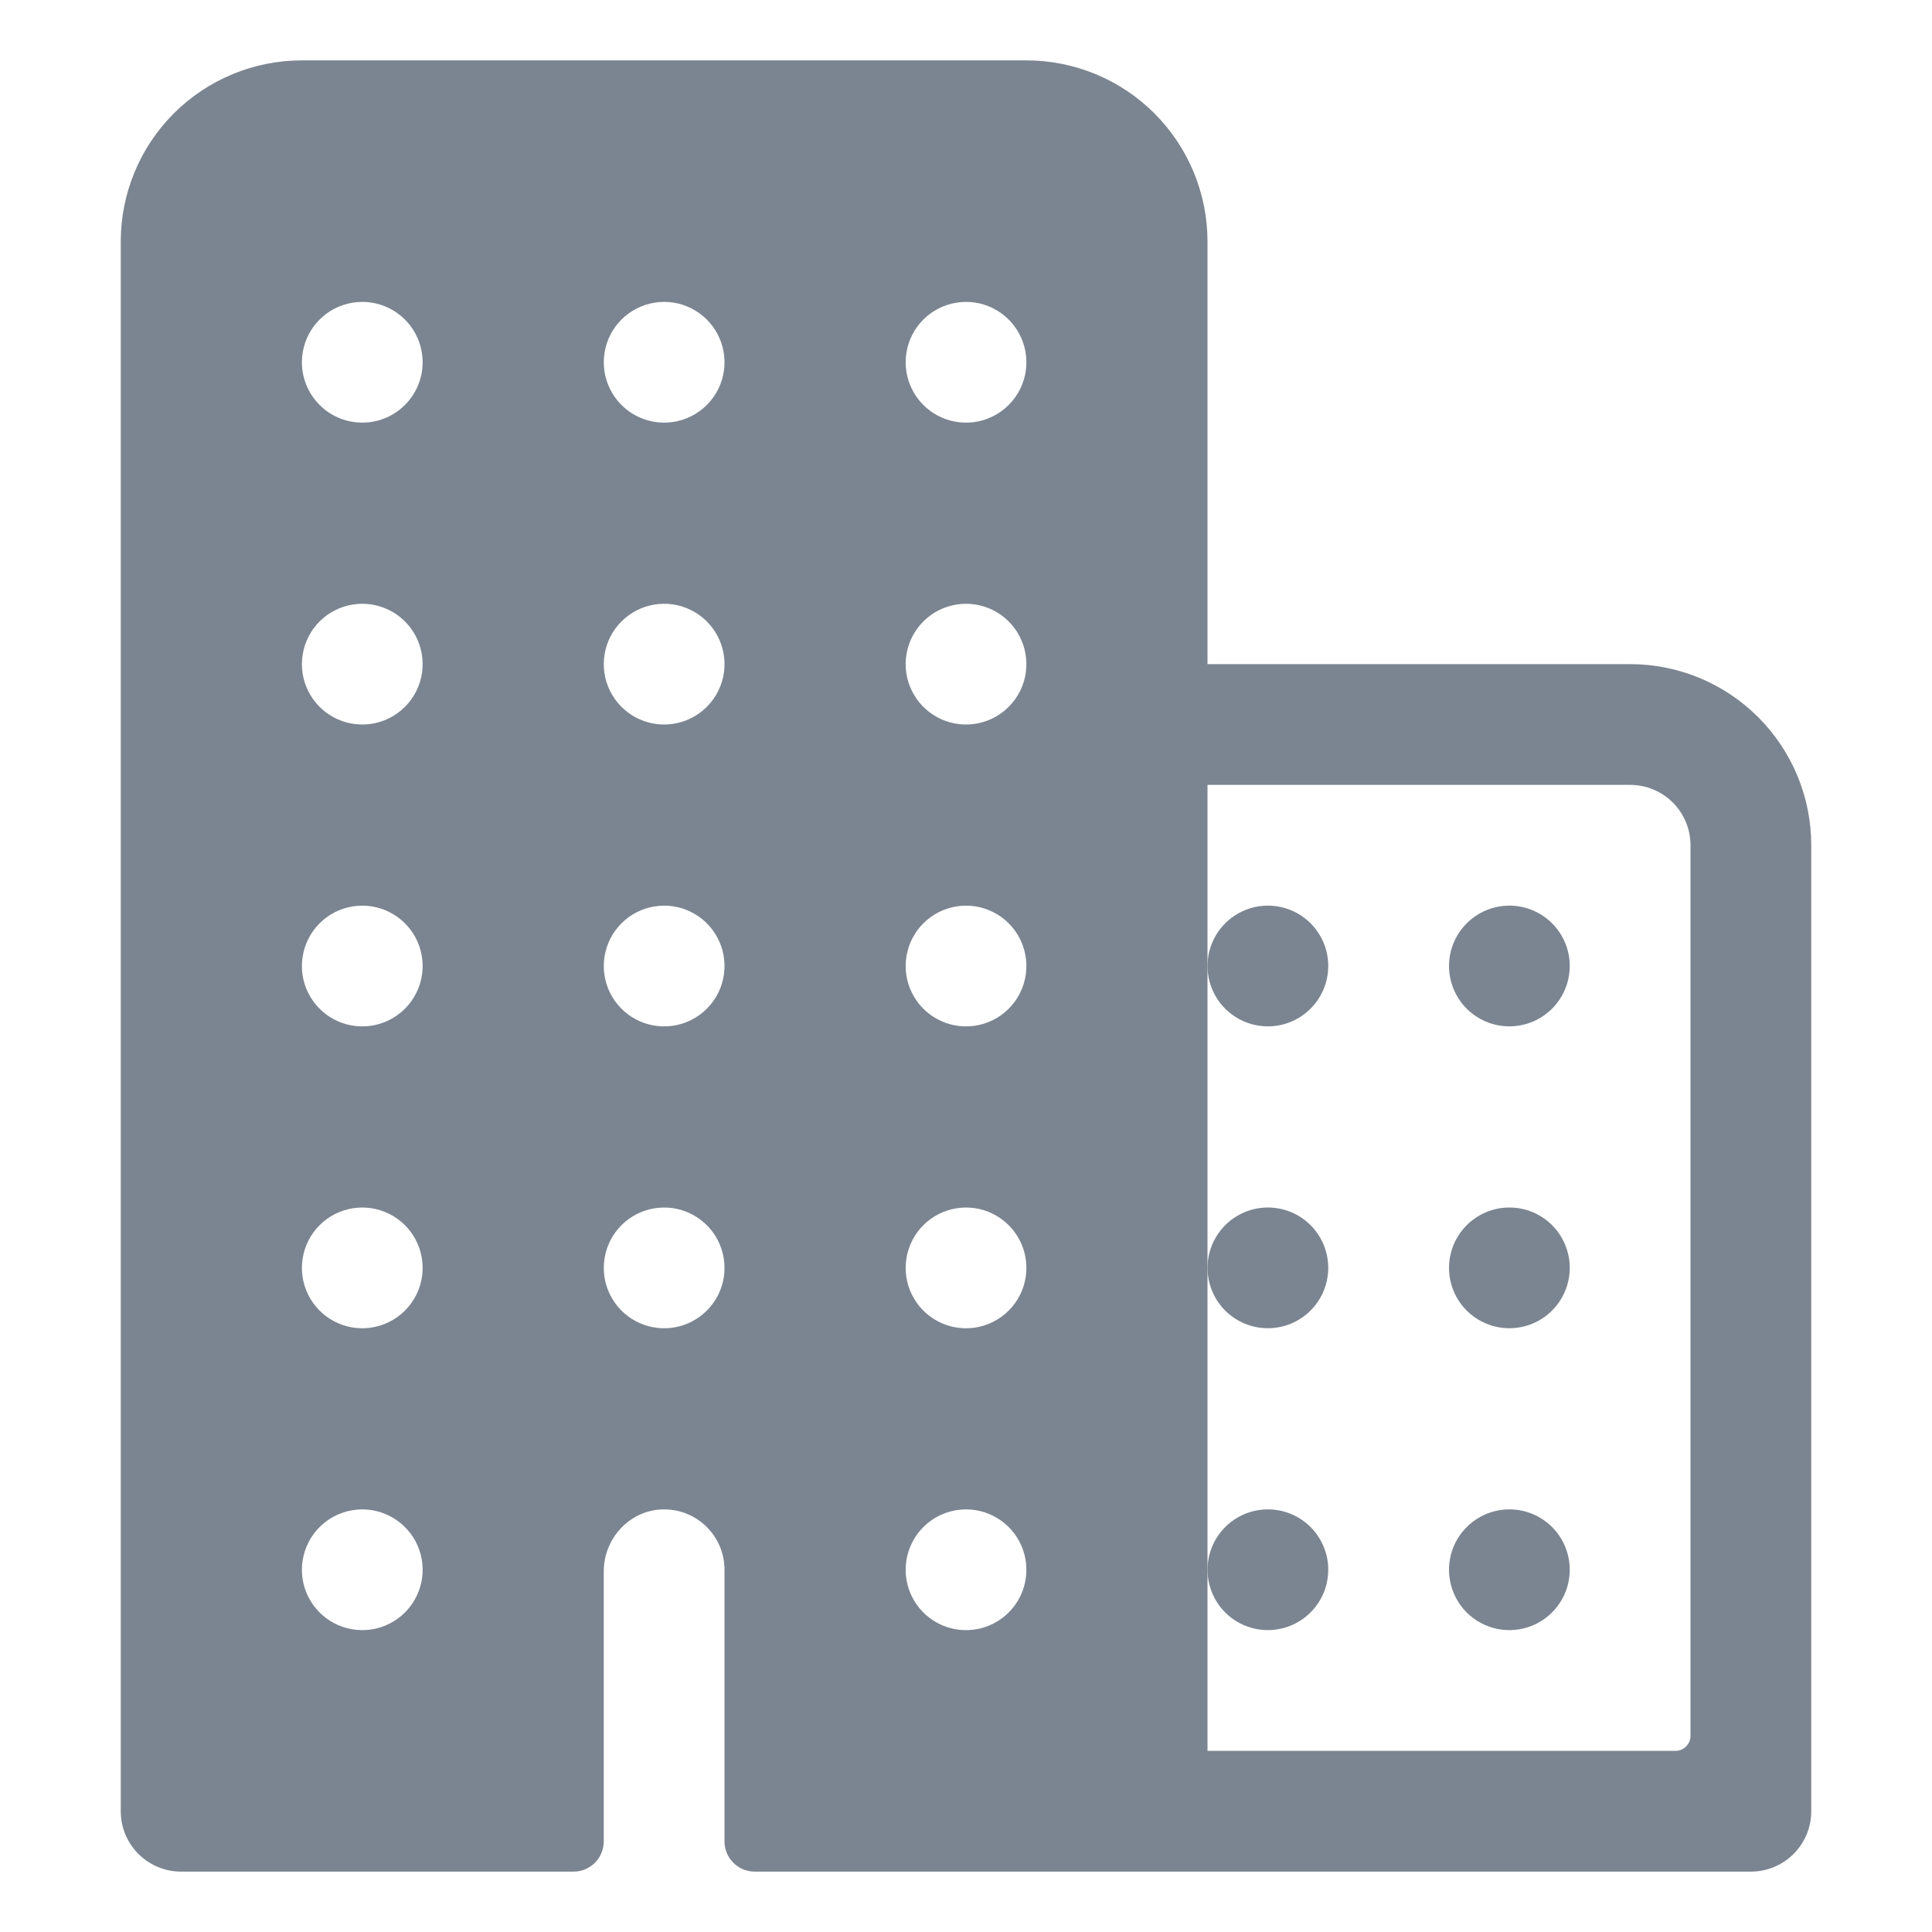
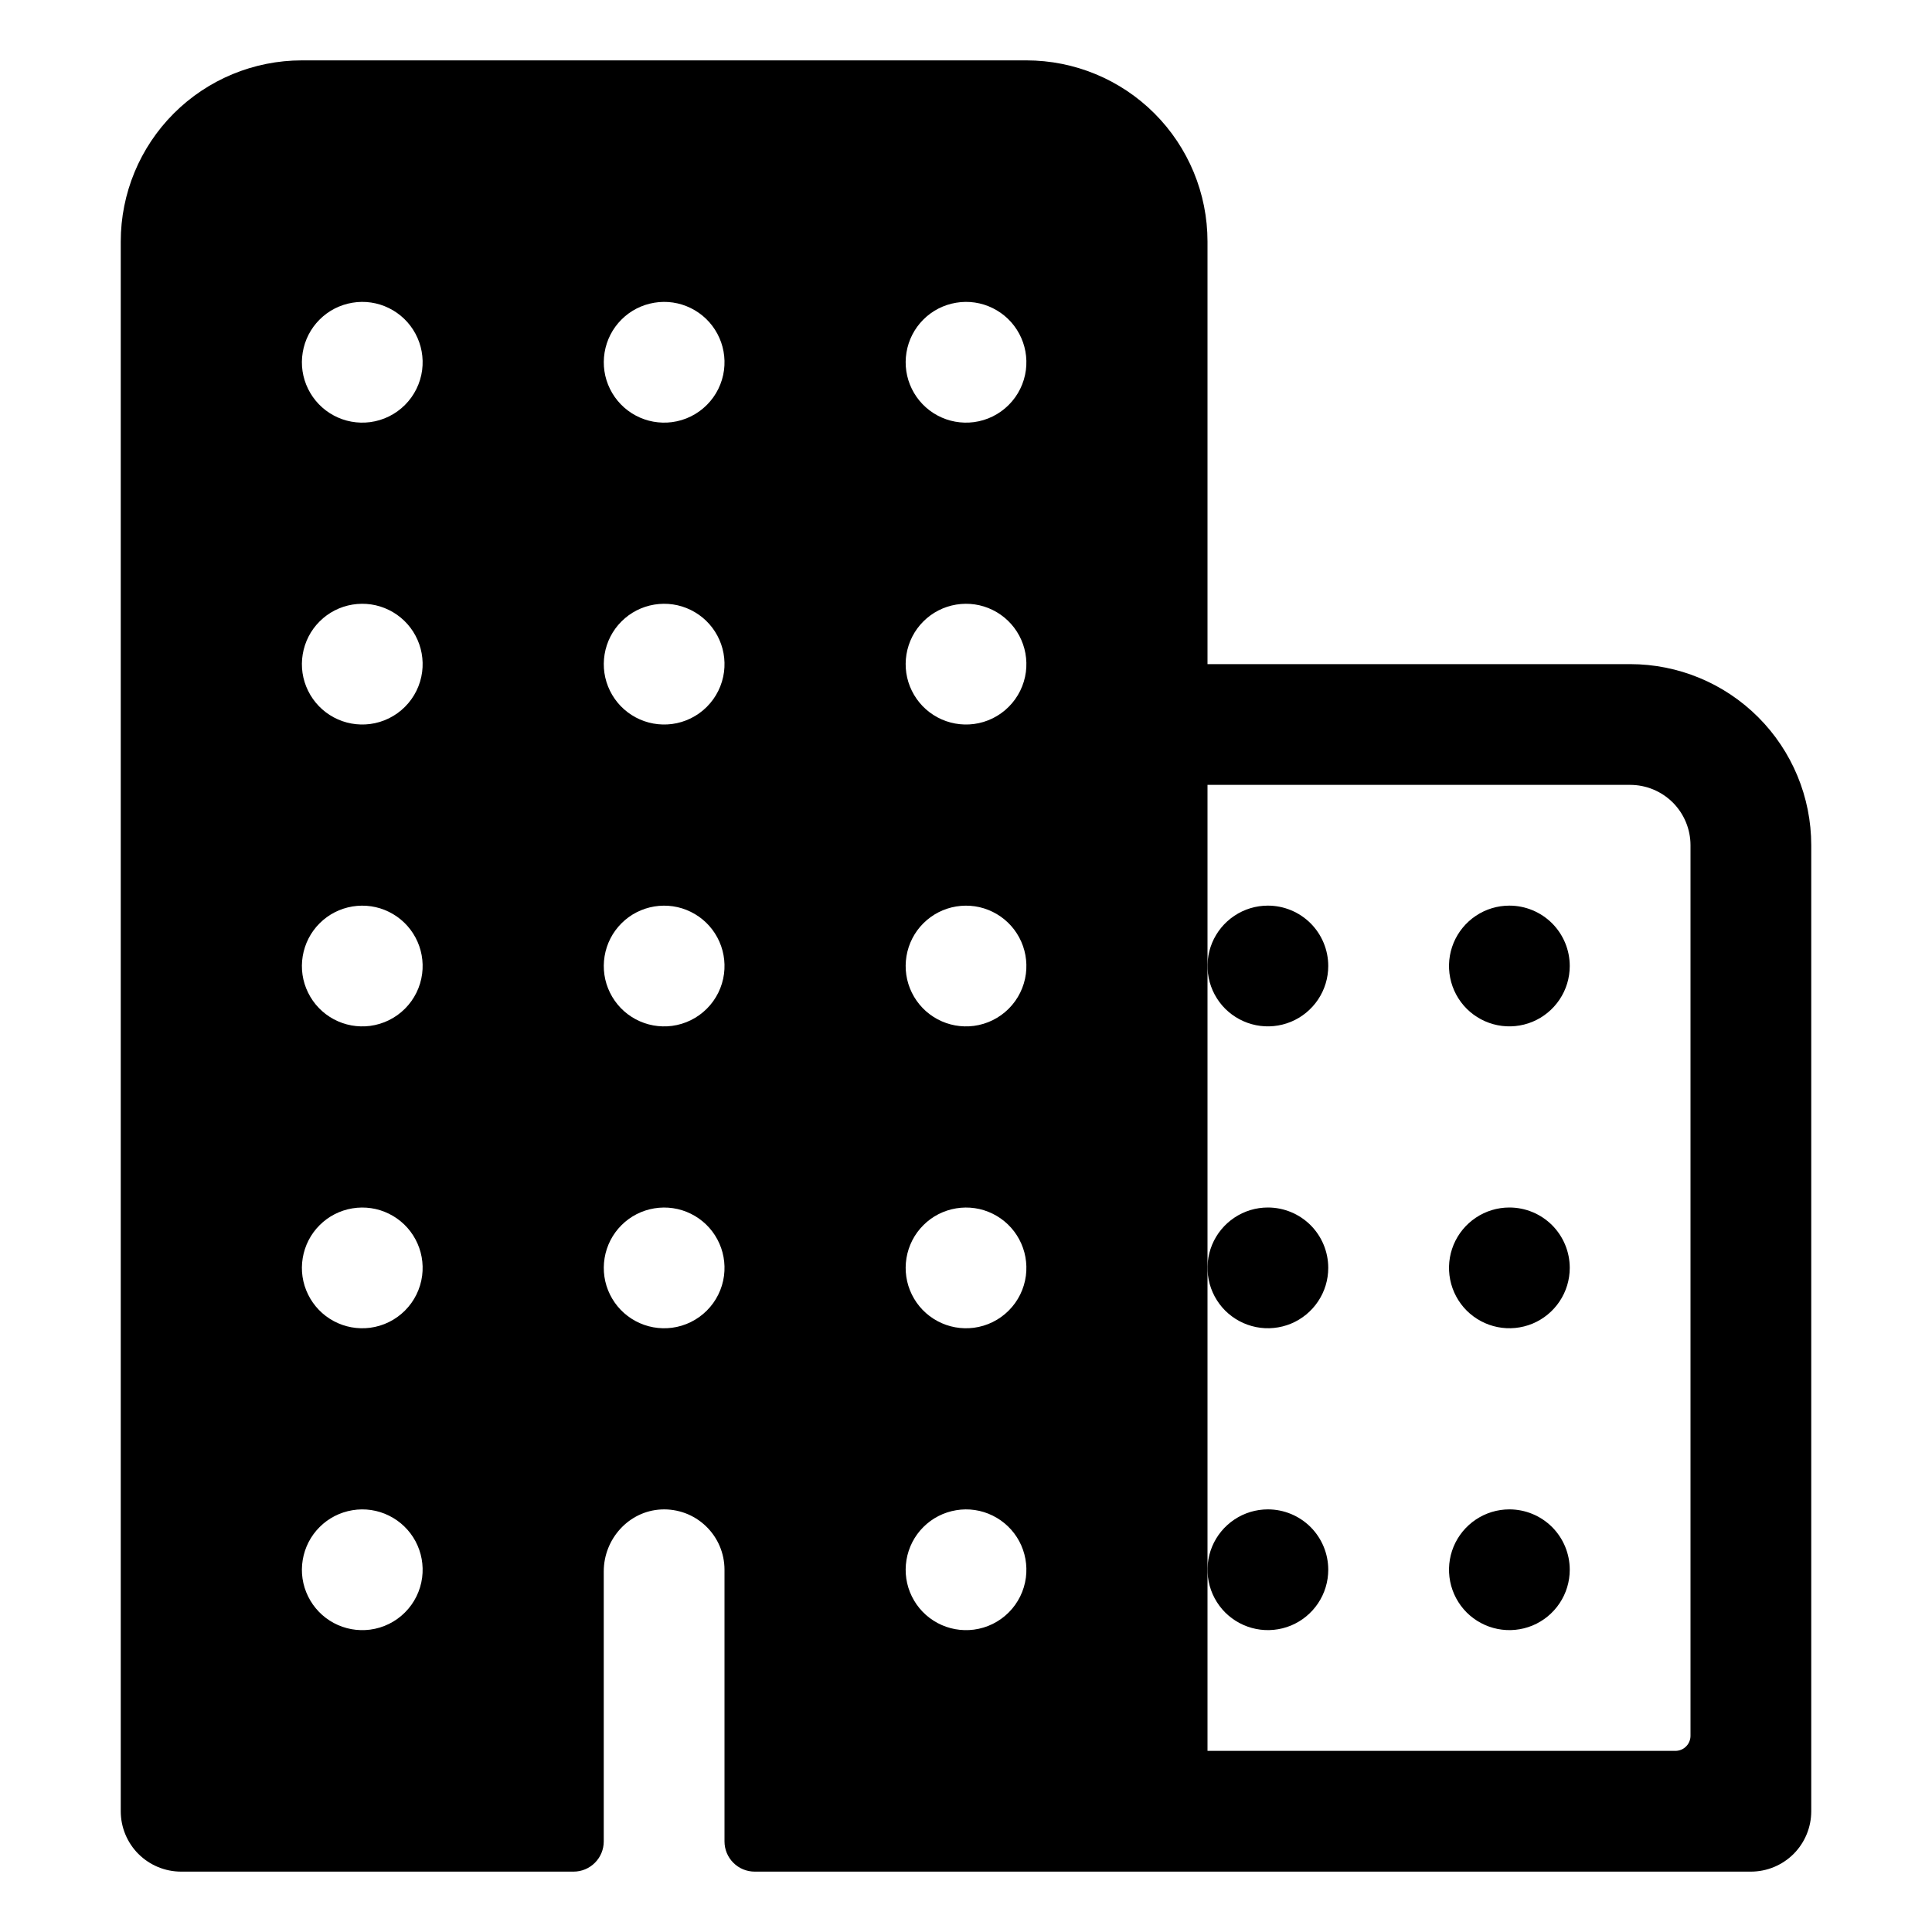
- <svg xmlns="http://www.w3.org/2000/svg" width="48" height="48" viewBox="0 0 48 48" fill="none">
-   <path d="M40.5 16.5H30V6C30 4.807 29.526 3.662 28.682 2.818C27.838 1.974 26.694 1.5 25.5 1.5H7.5C6.307 1.5 5.162 1.974 4.318 2.818C3.474 3.662 3 4.807 3 6V45C3 45.398 3.158 45.779 3.439 46.061C3.721 46.342 4.102 46.5 4.5 46.5H14.25C14.449 46.5 14.64 46.421 14.78 46.28C14.921 46.14 15 45.949 15 45.75V39.042C15 38.235 15.621 37.542 16.428 37.502C16.631 37.492 16.833 37.524 17.024 37.594C17.214 37.665 17.388 37.774 17.535 37.914C17.682 38.054 17.799 38.223 17.879 38.409C17.959 38.596 18 38.797 18 39V45.75C18 45.949 18.079 46.14 18.22 46.28C18.36 46.421 18.551 46.5 18.75 46.5H43.5C43.898 46.5 44.279 46.342 44.561 46.061C44.842 45.779 45 45.398 45 45V21C45 19.806 44.526 18.662 43.682 17.818C42.838 16.974 41.694 16.5 40.5 16.5ZM9.195 40.488C8.884 40.528 8.569 40.471 8.293 40.323C8.016 40.175 7.793 39.944 7.655 39.663C7.516 39.382 7.469 39.065 7.521 38.756C7.572 38.447 7.718 38.161 7.94 37.94C8.161 37.718 8.447 37.572 8.756 37.521C9.065 37.469 9.382 37.516 9.663 37.655C9.944 37.793 10.175 38.016 10.323 38.292C10.471 38.569 10.528 38.884 10.488 39.195C10.445 39.523 10.295 39.827 10.061 40.061C9.827 40.295 9.523 40.445 9.195 40.488ZM9.195 32.988C8.884 33.028 8.569 32.971 8.293 32.823C8.016 32.675 7.793 32.444 7.655 32.163C7.516 31.882 7.469 31.565 7.521 31.256C7.572 30.947 7.718 30.661 7.94 30.44C8.161 30.218 8.447 30.072 8.756 30.021C9.065 29.97 9.382 30.016 9.663 30.155C9.944 30.293 10.175 30.516 10.323 30.793C10.471 31.069 10.528 31.384 10.488 31.695C10.445 32.023 10.295 32.327 10.061 32.561C9.827 32.795 9.523 32.945 9.195 32.988ZM9.195 25.488C8.884 25.528 8.569 25.471 8.293 25.323C8.016 25.175 7.793 24.944 7.655 24.663C7.516 24.382 7.469 24.065 7.521 23.756C7.572 23.447 7.718 23.161 7.94 22.94C8.161 22.718 8.447 22.572 8.756 22.521C9.065 22.47 9.382 22.516 9.663 22.655C9.944 22.793 10.175 23.016 10.323 23.293C10.471 23.569 10.528 23.884 10.488 24.195C10.445 24.523 10.295 24.827 10.061 25.061C9.827 25.295 9.523 25.445 9.195 25.488ZM9.195 17.988C8.884 18.028 8.569 17.971 8.293 17.823C8.016 17.675 7.793 17.444 7.655 17.163C7.516 16.882 7.469 16.565 7.521 16.256C7.572 15.947 7.718 15.661 7.94 15.44C8.161 15.218 8.447 15.072 8.756 15.021C9.065 14.97 9.382 15.016 9.663 15.155C9.944 15.293 10.175 15.516 10.323 15.793C10.471 16.069 10.528 16.384 10.488 16.695C10.445 17.023 10.295 17.327 10.061 17.561C9.827 17.795 9.523 17.945 9.195 17.988ZM9.195 10.488C8.884 10.528 8.569 10.471 8.293 10.323C8.016 10.175 7.793 9.944 7.655 9.663C7.516 9.382 7.469 9.065 7.521 8.756C7.572 8.447 7.718 8.161 7.94 7.94C8.161 7.718 8.447 7.572 8.756 7.521C9.065 7.469 9.382 7.516 9.663 7.655C9.944 7.793 10.175 8.016 10.323 8.293C10.471 8.569 10.528 8.884 10.488 9.195C10.445 9.523 10.295 9.827 10.061 10.061C9.827 10.295 9.523 10.445 9.195 10.488ZM16.695 32.988C16.384 33.028 16.069 32.971 15.793 32.823C15.516 32.675 15.293 32.444 15.155 32.163C15.016 31.882 14.97 31.565 15.021 31.256C15.072 30.947 15.218 30.661 15.44 30.44C15.661 30.218 15.947 30.072 16.256 30.021C16.565 29.97 16.882 30.016 17.163 30.155C17.444 30.293 17.675 30.516 17.823 30.793C17.971 31.069 18.028 31.384 17.988 31.695C17.945 32.023 17.795 32.327 17.561 32.561C17.327 32.795 17.023 32.945 16.695 32.988ZM16.695 25.488C16.384 25.528 16.069 25.471 15.793 25.323C15.516 25.175 15.293 24.944 15.155 24.663C15.016 24.382 14.97 24.065 15.021 23.756C15.072 23.447 15.218 23.161 15.44 22.94C15.661 22.718 15.947 22.572 16.256 22.521C16.565 22.47 16.882 22.516 17.163 22.655C17.444 22.793 17.675 23.016 17.823 23.293C17.971 23.569 18.028 23.884 17.988 24.195C17.945 24.523 17.795 24.827 17.561 25.061C17.327 25.295 17.023 25.445 16.695 25.488ZM16.695 17.988C16.384 18.028 16.069 17.971 15.793 17.823C15.516 17.675 15.293 17.444 15.155 17.163C15.016 16.882 14.97 16.565 15.021 16.256C15.072 15.947 15.218 15.661 15.44 15.44C15.661 15.218 15.947 15.072 16.256 15.021C16.565 14.97 16.882 15.016 17.163 15.155C17.444 15.293 17.675 15.516 17.823 15.793C17.971 16.069 18.028 16.384 17.988 16.695C17.945 17.023 17.795 17.327 17.561 17.561C17.327 17.795 17.023 17.945 16.695 17.988ZM16.695 10.488C16.384 10.528 16.069 10.471 15.793 10.323C15.516 10.175 15.293 9.944 15.155 9.663C15.016 9.382 14.97 9.065 15.021 8.756C15.072 8.447 15.218 8.161 15.44 7.94C15.661 7.718 15.947 7.572 16.256 7.521C16.565 7.469 16.882 7.516 17.163 7.655C17.444 7.793 17.675 8.016 17.823 8.293C17.971 8.569 18.028 8.884 17.988 9.195C17.945 9.523 17.795 9.827 17.561 10.061C17.327 10.295 17.023 10.445 16.695 10.488ZM24.195 40.488C23.884 40.528 23.569 40.471 23.293 40.323C23.016 40.175 22.793 39.944 22.655 39.663C22.516 39.382 22.47 39.065 22.521 38.756C22.572 38.447 22.718 38.161 22.94 37.94C23.161 37.718 23.447 37.572 23.756 37.521C24.065 37.469 24.382 37.516 24.663 37.655C24.944 37.793 25.175 38.016 25.323 38.292C25.471 38.569 25.528 38.884 25.488 39.195C25.445 39.523 25.295 39.827 25.061 40.061C24.827 40.295 24.523 40.445 24.195 40.488ZM24.195 32.988C23.884 33.028 23.569 32.971 23.293 32.823C23.016 32.675 22.793 32.444 22.655 32.163C22.516 31.882 22.47 31.565 22.521 31.256C22.572 30.947 22.718 30.661 22.94 30.44C23.161 30.218 23.447 30.072 23.756 30.021C24.065 29.97 24.382 30.016 24.663 30.155C24.944 30.293 25.175 30.516 25.323 30.793C25.471 31.069 25.528 31.384 25.488 31.695C25.445 32.023 25.295 32.327 25.061 32.561C24.827 32.795 24.523 32.945 24.195 32.988ZM24.195 25.488C23.884 25.528 23.569 25.471 23.293 25.323C23.016 25.175 22.793 24.944 22.655 24.663C22.516 24.382 22.47 24.065 22.521 23.756C22.572 23.447 22.718 23.161 22.94 22.94C23.161 22.718 23.447 22.572 23.756 22.521C24.065 22.47 24.382 22.516 24.663 22.655C24.944 22.793 25.175 23.016 25.323 23.293C25.471 23.569 25.528 23.884 25.488 24.195C25.445 24.523 25.295 24.827 25.061 25.061C24.827 25.295 24.523 25.445 24.195 25.488ZM24.195 17.988C23.884 18.028 23.569 17.971 23.293 17.823C23.016 17.675 22.793 17.444 22.655 17.163C22.516 16.882 22.47 16.565 22.521 16.256C22.572 15.947 22.718 15.661 22.94 15.44C23.161 15.218 23.447 15.072 23.756 15.021C24.065 14.97 24.382 15.016 24.663 15.155C24.944 15.293 25.175 15.516 25.323 15.793C25.471 16.069 25.528 16.384 25.488 16.695C25.445 17.023 25.295 17.327 25.061 17.561C24.827 17.795 24.523 17.945 24.195 17.988ZM24.195 10.488C23.884 10.528 23.569 10.471 23.293 10.323C23.016 10.175 22.793 9.944 22.655 9.663C22.516 9.382 22.47 9.065 22.521 8.756C22.572 8.447 22.718 8.161 22.94 7.94C23.161 7.718 23.447 7.572 23.756 7.521C24.065 7.469 24.382 7.516 24.663 7.655C24.944 7.793 25.175 8.016 25.323 8.293C25.471 8.569 25.528 8.884 25.488 9.195C25.445 9.523 25.295 9.827 25.061 10.061C24.827 10.295 24.523 10.445 24.195 10.488ZM41.625 43.5H30V19.5H40.5C40.898 19.5 41.279 19.658 41.561 19.939C41.842 20.221 42 20.602 42 21V43.125C42 43.224 41.961 43.32 41.89 43.39C41.82 43.461 41.724 43.5 41.625 43.5Z" fill="#7B8591" />
-   <path d="M37.5 37.5C37.203 37.5 36.913 37.588 36.667 37.753C36.42 37.918 36.228 38.152 36.114 38.426C36.001 38.7 35.971 39.002 36.029 39.293C36.087 39.584 36.23 39.851 36.439 40.061C36.649 40.27 36.916 40.413 37.207 40.471C37.498 40.529 37.8 40.499 38.074 40.386C38.348 40.272 38.582 40.08 38.747 39.833C38.912 39.587 39 39.297 39 39C39 38.602 38.842 38.221 38.561 37.939C38.279 37.658 37.898 37.5 37.5 37.5Z" fill="#7B8591" />
-   <path d="M37.5 30C37.203 30 36.913 30.088 36.667 30.253C36.42 30.418 36.228 30.652 36.114 30.926C36.001 31.2 35.971 31.502 36.029 31.793C36.087 32.084 36.23 32.351 36.439 32.561C36.649 32.77 36.916 32.913 37.207 32.971C37.498 33.029 37.8 32.999 38.074 32.886C38.348 32.772 38.582 32.58 38.747 32.333C38.912 32.087 39 31.797 39 31.5C39 31.102 38.842 30.721 38.561 30.439C38.279 30.158 37.898 30 37.5 30Z" fill="#7B8591" />
-   <path d="M37.5 22.5C37.203 22.5 36.913 22.588 36.667 22.753C36.42 22.918 36.228 23.152 36.114 23.426C36.001 23.7 35.971 24.002 36.029 24.293C36.087 24.584 36.23 24.851 36.439 25.061C36.649 25.27 36.916 25.413 37.207 25.471C37.498 25.529 37.8 25.499 38.074 25.386C38.348 25.272 38.582 25.08 38.747 24.833C38.912 24.587 39 24.297 39 24C39 23.602 38.842 23.221 38.561 22.939C38.279 22.658 37.898 22.5 37.5 22.5Z" fill="#7B8591" />
-   <path d="M31.5 37.5C31.203 37.5 30.913 37.588 30.667 37.753C30.42 37.918 30.228 38.152 30.114 38.426C30.001 38.7 29.971 39.002 30.029 39.293C30.087 39.584 30.23 39.851 30.439 40.061C30.649 40.27 30.916 40.413 31.207 40.471C31.498 40.529 31.8 40.499 32.074 40.386C32.348 40.272 32.582 40.08 32.747 39.833C32.912 39.587 33 39.297 33 39C33 38.602 32.842 38.221 32.561 37.939C32.279 37.658 31.898 37.5 31.5 37.5Z" fill="#7B8591" />
-   <path d="M31.5 30C31.203 30 30.913 30.088 30.667 30.253C30.42 30.418 30.228 30.652 30.114 30.926C30.001 31.2 29.971 31.502 30.029 31.793C30.087 32.084 30.23 32.351 30.439 32.561C30.649 32.77 30.916 32.913 31.207 32.971C31.498 33.029 31.8 32.999 32.074 32.886C32.348 32.772 32.582 32.58 32.747 32.333C32.912 32.087 33 31.797 33 31.5C33 31.102 32.842 30.721 32.561 30.439C32.279 30.158 31.898 30 31.5 30Z" fill="#7B8591" />
-   <path d="M31.5 22.5C31.203 22.5 30.913 22.588 30.667 22.753C30.42 22.918 30.228 23.152 30.114 23.426C30.001 23.7 29.971 24.002 30.029 24.293C30.087 24.584 30.23 24.851 30.439 25.061C30.649 25.27 30.916 25.413 31.207 25.471C31.498 25.529 31.8 25.499 32.074 25.386C32.348 25.272 32.582 25.08 32.747 24.833C32.912 24.587 33 24.297 33 24C33 23.602 32.842 23.221 32.561 22.939C32.279 22.658 31.898 22.5 31.5 22.5Z" fill="#7B8591" />
+ <svg xmlns="http://www.w3.org/2000/svg" width="48" height="48" viewBox="0 0 48 48">
+   <path d="M40.5 16.5H30V6C30 4.807 29.526 3.662 28.682 2.818C27.838 1.974 26.694 1.5 25.5 1.5H7.5C6.307 1.5 5.162 1.974 4.318 2.818C3.474 3.662 3 4.807 3 6V45C3 45.398 3.158 45.779 3.439 46.061C3.721 46.342 4.102 46.5 4.5 46.5H14.25C14.449 46.5 14.64 46.421 14.78 46.28C14.921 46.14 15 45.949 15 45.75V39.042C15 38.235 15.621 37.542 16.428 37.502C16.631 37.492 16.833 37.524 17.024 37.594C17.214 37.665 17.388 37.774 17.535 37.914C17.682 38.054 17.799 38.223 17.879 38.409C17.959 38.596 18 38.797 18 39V45.75C18 45.949 18.079 46.14 18.22 46.28C18.36 46.421 18.551 46.5 18.75 46.5H43.5C43.898 46.5 44.279 46.342 44.561 46.061C44.842 45.779 45 45.398 45 45V21C45 19.806 44.526 18.662 43.682 17.818C42.838 16.974 41.694 16.5 40.5 16.5ZM9.195 40.488C8.884 40.528 8.569 40.471 8.293 40.323C8.016 40.175 7.793 39.944 7.655 39.663C7.516 39.382 7.469 39.065 7.521 38.756C7.572 38.447 7.718 38.161 7.94 37.94C8.161 37.718 8.447 37.572 8.756 37.521C9.065 37.469 9.382 37.516 9.663 37.655C9.944 37.793 10.175 38.016 10.323 38.292C10.471 38.569 10.528 38.884 10.488 39.195C10.445 39.523 10.295 39.827 10.061 40.061C9.827 40.295 9.523 40.445 9.195 40.488ZM9.195 32.988C8.884 33.028 8.569 32.971 8.293 32.823C8.016 32.675 7.793 32.444 7.655 32.163C7.516 31.882 7.469 31.565 7.521 31.256C7.572 30.947 7.718 30.661 7.94 30.44C8.161 30.218 8.447 30.072 8.756 30.021C9.065 29.97 9.382 30.016 9.663 30.155C9.944 30.293 10.175 30.516 10.323 30.793C10.471 31.069 10.528 31.384 10.488 31.695C10.445 32.023 10.295 32.327 10.061 32.561C9.827 32.795 9.523 32.945 9.195 32.988ZM9.195 25.488C8.884 25.528 8.569 25.471 8.293 25.323C8.016 25.175 7.793 24.944 7.655 24.663C7.516 24.382 7.469 24.065 7.521 23.756C7.572 23.447 7.718 23.161 7.94 22.94C8.161 22.718 8.447 22.572 8.756 22.521C9.065 22.47 9.382 22.516 9.663 22.655C9.944 22.793 10.175 23.016 10.323 23.293C10.471 23.569 10.528 23.884 10.488 24.195C10.445 24.523 10.295 24.827 10.061 25.061C9.827 25.295 9.523 25.445 9.195 25.488ZM9.195 17.988C8.884 18.028 8.569 17.971 8.293 17.823C8.016 17.675 7.793 17.444 7.655 17.163C7.516 16.882 7.469 16.565 7.521 16.256C7.572 15.947 7.718 15.661 7.94 15.44C8.161 15.218 8.447 15.072 8.756 15.021C9.065 14.97 9.382 15.016 9.663 15.155C9.944 15.293 10.175 15.516 10.323 15.793C10.471 16.069 10.528 16.384 10.488 16.695C10.445 17.023 10.295 17.327 10.061 17.561C9.827 17.795 9.523 17.945 9.195 17.988ZM9.195 10.488C8.884 10.528 8.569 10.471 8.293 10.323C8.016 10.175 7.793 9.944 7.655 9.663C7.516 9.382 7.469 9.065 7.521 8.756C7.572 8.447 7.718 8.161 7.94 7.94C8.161 7.718 8.447 7.572 8.756 7.521C9.065 7.469 9.382 7.516 9.663 7.655C9.944 7.793 10.175 8.016 10.323 8.293C10.471 8.569 10.528 8.884 10.488 9.195C10.445 9.523 10.295 9.827 10.061 10.061C9.827 10.295 9.523 10.445 9.195 10.488ZM16.695 32.988C16.384 33.028 16.069 32.971 15.793 32.823C15.516 32.675 15.293 32.444 15.155 32.163C15.016 31.882 14.97 31.565 15.021 31.256C15.072 30.947 15.218 30.661 15.44 30.44C15.661 30.218 15.947 30.072 16.256 30.021C16.565 29.97 16.882 30.016 17.163 30.155C17.444 30.293 17.675 30.516 17.823 30.793C17.971 31.069 18.028 31.384 17.988 31.695C17.945 32.023 17.795 32.327 17.561 32.561C17.327 32.795 17.023 32.945 16.695 32.988ZM16.695 25.488C16.384 25.528 16.069 25.471 15.793 25.323C15.516 25.175 15.293 24.944 15.155 24.663C15.016 24.382 14.97 24.065 15.021 23.756C15.072 23.447 15.218 23.161 15.44 22.94C15.661 22.718 15.947 22.572 16.256 22.521C16.565 22.47 16.882 22.516 17.163 22.655C17.444 22.793 17.675 23.016 17.823 23.293C17.971 23.569 18.028 23.884 17.988 24.195C17.945 24.523 17.795 24.827 17.561 25.061C17.327 25.295 17.023 25.445 16.695 25.488ZM16.695 17.988C16.384 18.028 16.069 17.971 15.793 17.823C15.516 17.675 15.293 17.444 15.155 17.163C15.016 16.882 14.97 16.565 15.021 16.256C15.072 15.947 15.218 15.661 15.44 15.44C15.661 15.218 15.947 15.072 16.256 15.021C16.565 14.97 16.882 15.016 17.163 15.155C17.444 15.293 17.675 15.516 17.823 15.793C17.971 16.069 18.028 16.384 17.988 16.695C17.945 17.023 17.795 17.327 17.561 17.561C17.327 17.795 17.023 17.945 16.695 17.988ZM16.695 10.488C16.384 10.528 16.069 10.471 15.793 10.323C15.516 10.175 15.293 9.944 15.155 9.663C15.016 9.382 14.97 9.065 15.021 8.756C15.072 8.447 15.218 8.161 15.44 7.94C15.661 7.718 15.947 7.572 16.256 7.521C16.565 7.469 16.882 7.516 17.163 7.655C17.444 7.793 17.675 8.016 17.823 8.293C17.971 8.569 18.028 8.884 17.988 9.195C17.945 9.523 17.795 9.827 17.561 10.061C17.327 10.295 17.023 10.445 16.695 10.488ZM24.195 40.488C23.884 40.528 23.569 40.471 23.293 40.323C23.016 40.175 22.793 39.944 22.655 39.663C22.516 39.382 22.47 39.065 22.521 38.756C22.572 38.447 22.718 38.161 22.94 37.94C23.161 37.718 23.447 37.572 23.756 37.521C24.065 37.469 24.382 37.516 24.663 37.655C24.944 37.793 25.175 38.016 25.323 38.292C25.471 38.569 25.528 38.884 25.488 39.195C25.445 39.523 25.295 39.827 25.061 40.061C24.827 40.295 24.523 40.445 24.195 40.488ZM24.195 32.988C23.884 33.028 23.569 32.971 23.293 32.823C23.016 32.675 22.793 32.444 22.655 32.163C22.516 31.882 22.47 31.565 22.521 31.256C22.572 30.947 22.718 30.661 22.94 30.44C23.161 30.218 23.447 30.072 23.756 30.021C24.065 29.97 24.382 30.016 24.663 30.155C24.944 30.293 25.175 30.516 25.323 30.793C25.471 31.069 25.528 31.384 25.488 31.695C25.445 32.023 25.295 32.327 25.061 32.561C24.827 32.795 24.523 32.945 24.195 32.988ZM24.195 25.488C23.884 25.528 23.569 25.471 23.293 25.323C23.016 25.175 22.793 24.944 22.655 24.663C22.516 24.382 22.47 24.065 22.521 23.756C22.572 23.447 22.718 23.161 22.94 22.94C23.161 22.718 23.447 22.572 23.756 22.521C24.065 22.47 24.382 22.516 24.663 22.655C24.944 22.793 25.175 23.016 25.323 23.293C25.471 23.569 25.528 23.884 25.488 24.195C25.445 24.523 25.295 24.827 25.061 25.061C24.827 25.295 24.523 25.445 24.195 25.488ZM24.195 17.988C23.884 18.028 23.569 17.971 23.293 17.823C23.016 17.675 22.793 17.444 22.655 17.163C22.516 16.882 22.47 16.565 22.521 16.256C22.572 15.947 22.718 15.661 22.94 15.44C23.161 15.218 23.447 15.072 23.756 15.021C24.065 14.97 24.382 15.016 24.663 15.155C24.944 15.293 25.175 15.516 25.323 15.793C25.471 16.069 25.528 16.384 25.488 16.695C25.445 17.023 25.295 17.327 25.061 17.561C24.827 17.795 24.523 17.945 24.195 17.988ZM24.195 10.488C23.884 10.528 23.569 10.471 23.293 10.323C23.016 10.175 22.793 9.944 22.655 9.663C22.516 9.382 22.47 9.065 22.521 8.756C22.572 8.447 22.718 8.161 22.94 7.94C23.161 7.718 23.447 7.572 23.756 7.521C24.065 7.469 24.382 7.516 24.663 7.655C24.944 7.793 25.175 8.016 25.323 8.293C25.471 8.569 25.528 8.884 25.488 9.195C25.445 9.523 25.295 9.827 25.061 10.061C24.827 10.295 24.523 10.445 24.195 10.488ZM41.625 43.5H30V19.5H40.5C40.898 19.5 41.279 19.658 41.561 19.939C41.842 20.221 42 20.602 42 21V43.125C42 43.224 41.961 43.32 41.89 43.39C41.82 43.461 41.724 43.5 41.625 43.5Z" />
+   <path d="M37.5 37.5C37.203 37.5 36.913 37.588 36.667 37.753C36.42 37.918 36.228 38.152 36.114 38.426C36.001 38.7 35.971 39.002 36.029 39.293C36.087 39.584 36.23 39.851 36.439 40.061C36.649 40.27 36.916 40.413 37.207 40.471C37.498 40.529 37.8 40.499 38.074 40.386C38.348 40.272 38.582 40.08 38.747 39.833C38.912 39.587 39 39.297 39 39C39 38.602 38.842 38.221 38.561 37.939C38.279 37.658 37.898 37.5 37.5 37.5Z" />
+   <path d="M37.5 30C37.203 30 36.913 30.088 36.667 30.253C36.42 30.418 36.228 30.652 36.114 30.926C36.001 31.2 35.971 31.502 36.029 31.793C36.087 32.084 36.23 32.351 36.439 32.561C36.649 32.77 36.916 32.913 37.207 32.971C37.498 33.029 37.8 32.999 38.074 32.886C38.348 32.772 38.582 32.58 38.747 32.333C38.912 32.087 39 31.797 39 31.5C39 31.102 38.842 30.721 38.561 30.439C38.279 30.158 37.898 30 37.5 30Z" />
+   <path d="M37.5 22.5C37.203 22.5 36.913 22.588 36.667 22.753C36.42 22.918 36.228 23.152 36.114 23.426C36.001 23.7 35.971 24.002 36.029 24.293C36.087 24.584 36.23 24.851 36.439 25.061C36.649 25.27 36.916 25.413 37.207 25.471C37.498 25.529 37.8 25.499 38.074 25.386C38.348 25.272 38.582 25.08 38.747 24.833C38.912 24.587 39 24.297 39 24C39 23.602 38.842 23.221 38.561 22.939C38.279 22.658 37.898 22.5 37.5 22.5Z" />
+   <path d="M31.5 37.5C31.203 37.5 30.913 37.588 30.667 37.753C30.42 37.918 30.228 38.152 30.114 38.426C30.001 38.7 29.971 39.002 30.029 39.293C30.087 39.584 30.23 39.851 30.439 40.061C30.649 40.27 30.916 40.413 31.207 40.471C31.498 40.529 31.8 40.499 32.074 40.386C32.348 40.272 32.582 40.08 32.747 39.833C32.912 39.587 33 39.297 33 39C33 38.602 32.842 38.221 32.561 37.939C32.279 37.658 31.898 37.5 31.5 37.5Z" />
+   <path d="M31.5 30C31.203 30 30.913 30.088 30.667 30.253C30.42 30.418 30.228 30.652 30.114 30.926C30.001 31.2 29.971 31.502 30.029 31.793C30.087 32.084 30.23 32.351 30.439 32.561C30.649 32.77 30.916 32.913 31.207 32.971C31.498 33.029 31.8 32.999 32.074 32.886C32.348 32.772 32.582 32.58 32.747 32.333C32.912 32.087 33 31.797 33 31.5C33 31.102 32.842 30.721 32.561 30.439C32.279 30.158 31.898 30 31.5 30Z" />
+   <path d="M31.5 22.5C31.203 22.5 30.913 22.588 30.667 22.753C30.42 22.918 30.228 23.152 30.114 23.426C30.001 23.7 29.971 24.002 30.029 24.293C30.087 24.584 30.23 24.851 30.439 25.061C30.649 25.27 30.916 25.413 31.207 25.471C31.498 25.529 31.8 25.499 32.074 25.386C32.348 25.272 32.582 25.08 32.747 24.833C32.912 24.587 33 24.297 33 24C33 23.602 32.842 23.221 32.561 22.939C32.279 22.658 31.898 22.5 31.5 22.5Z" />
</svg>
